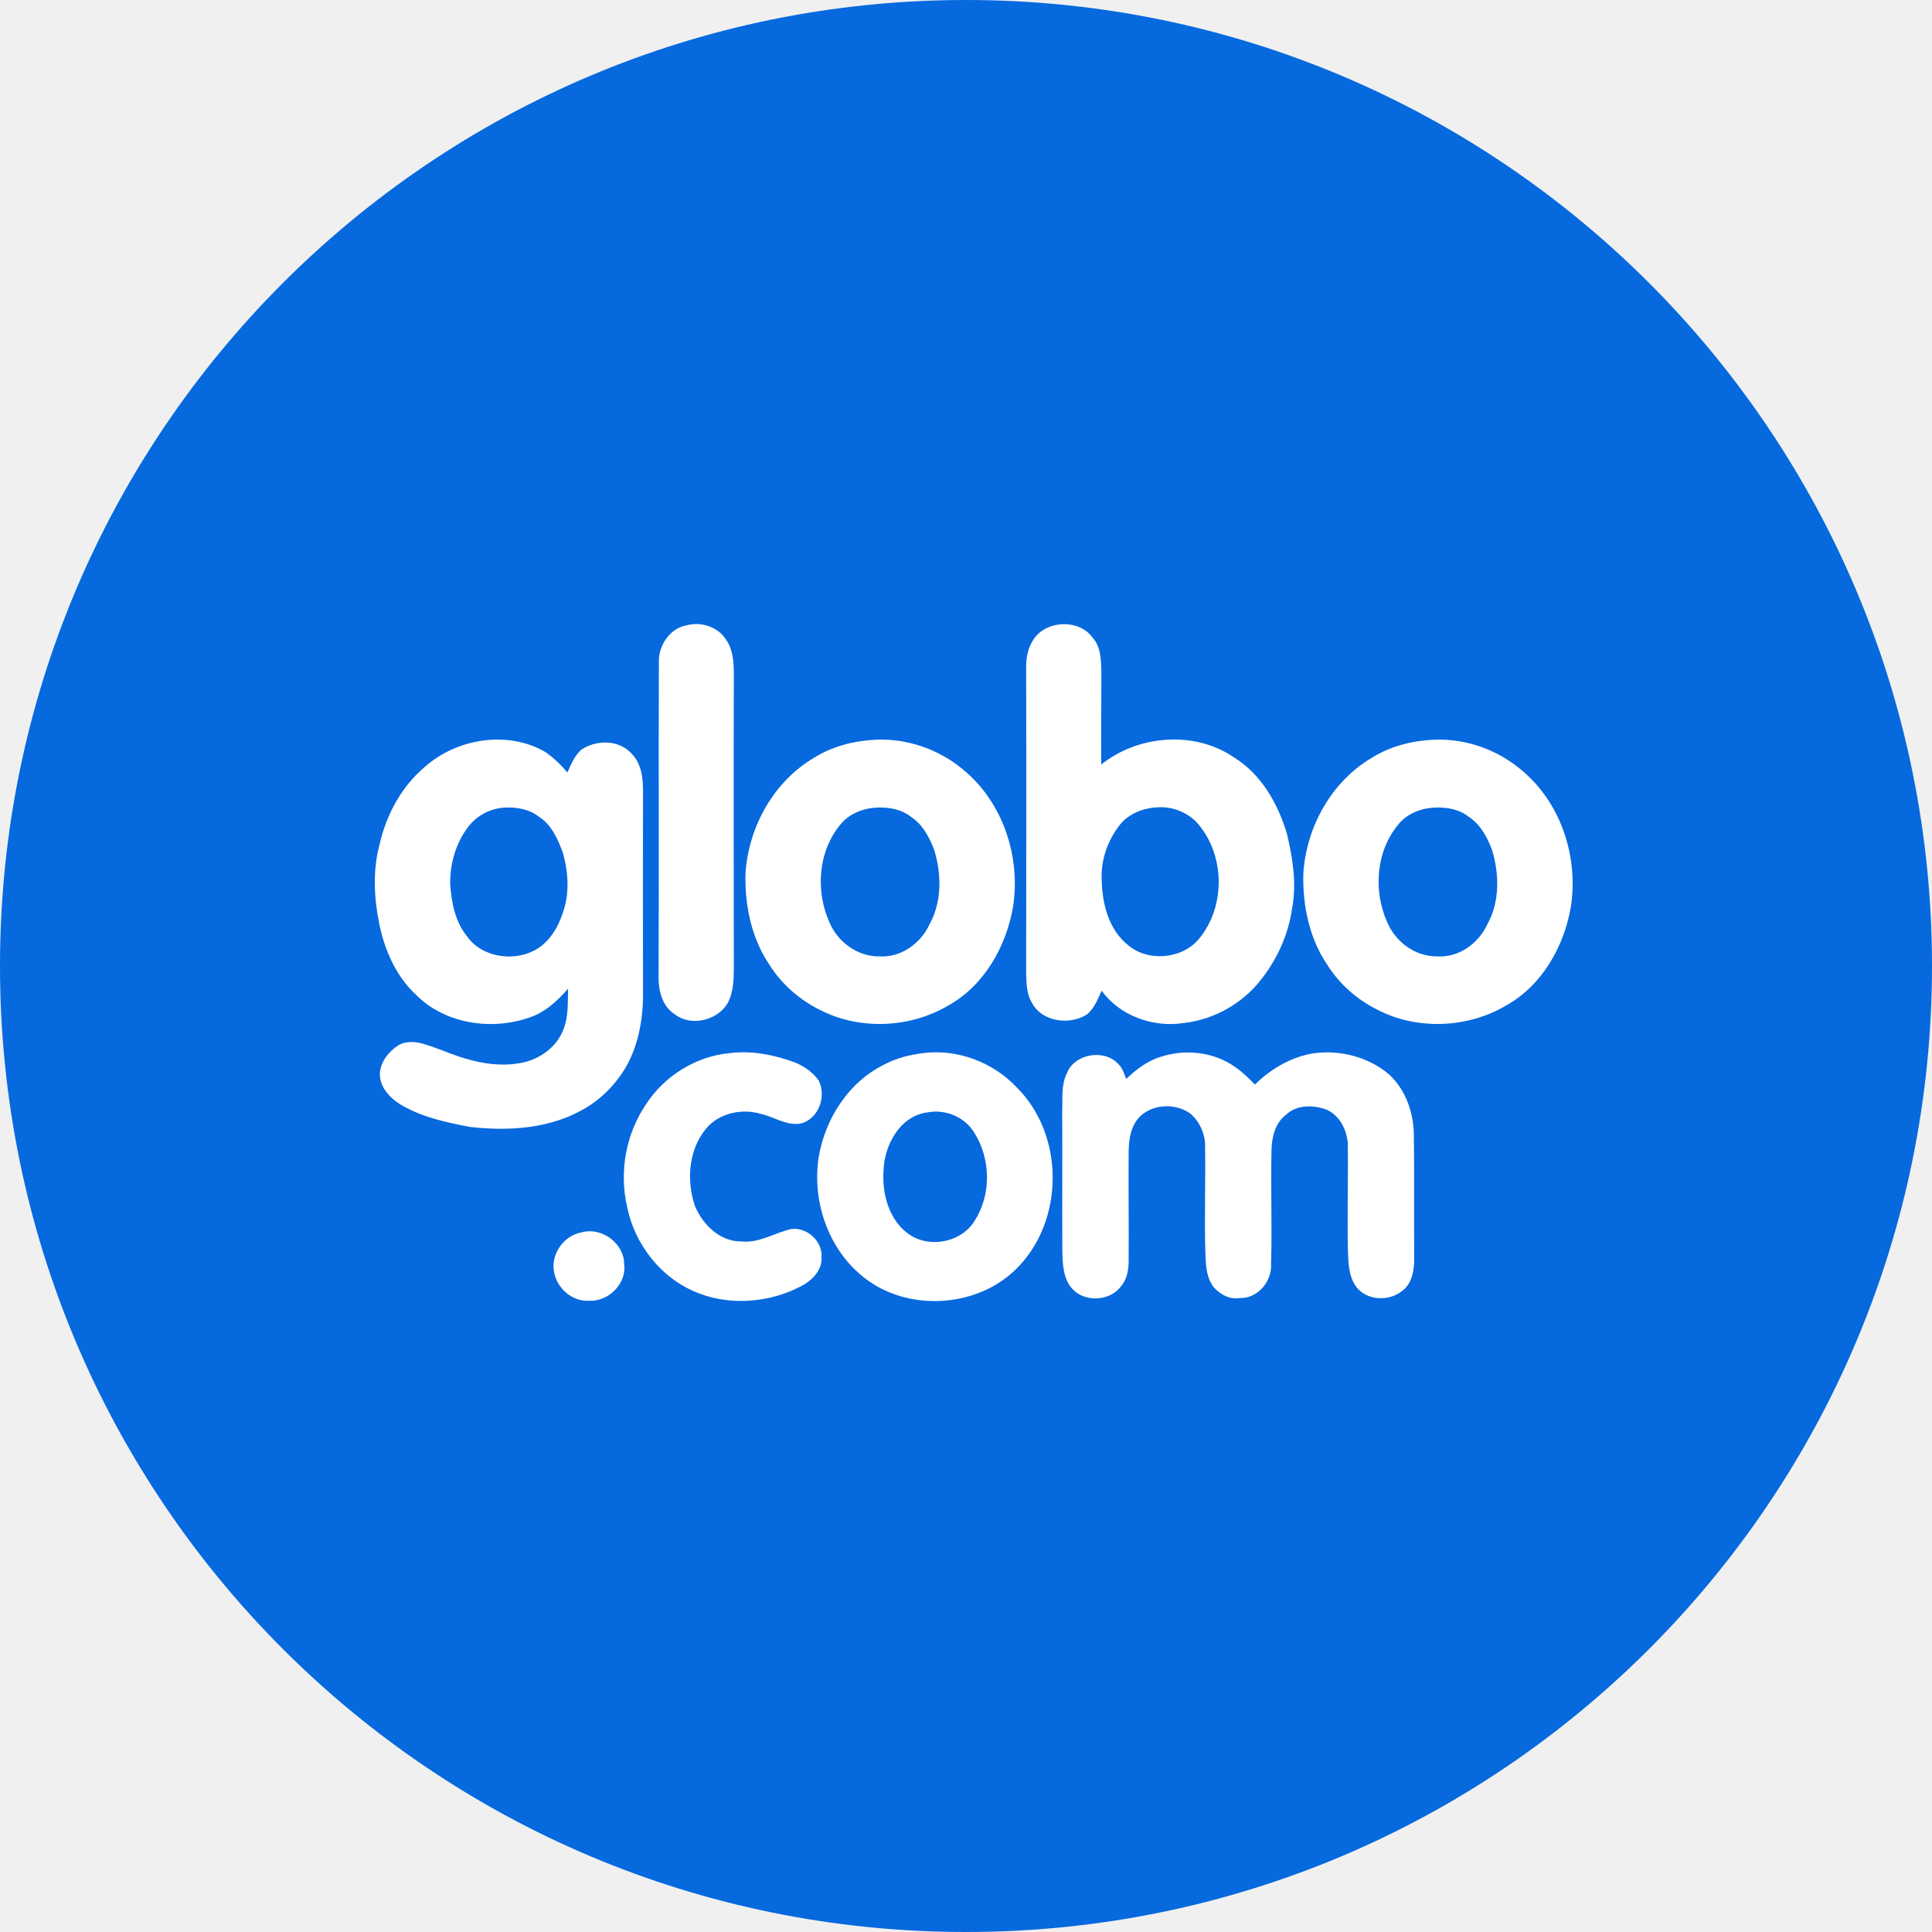
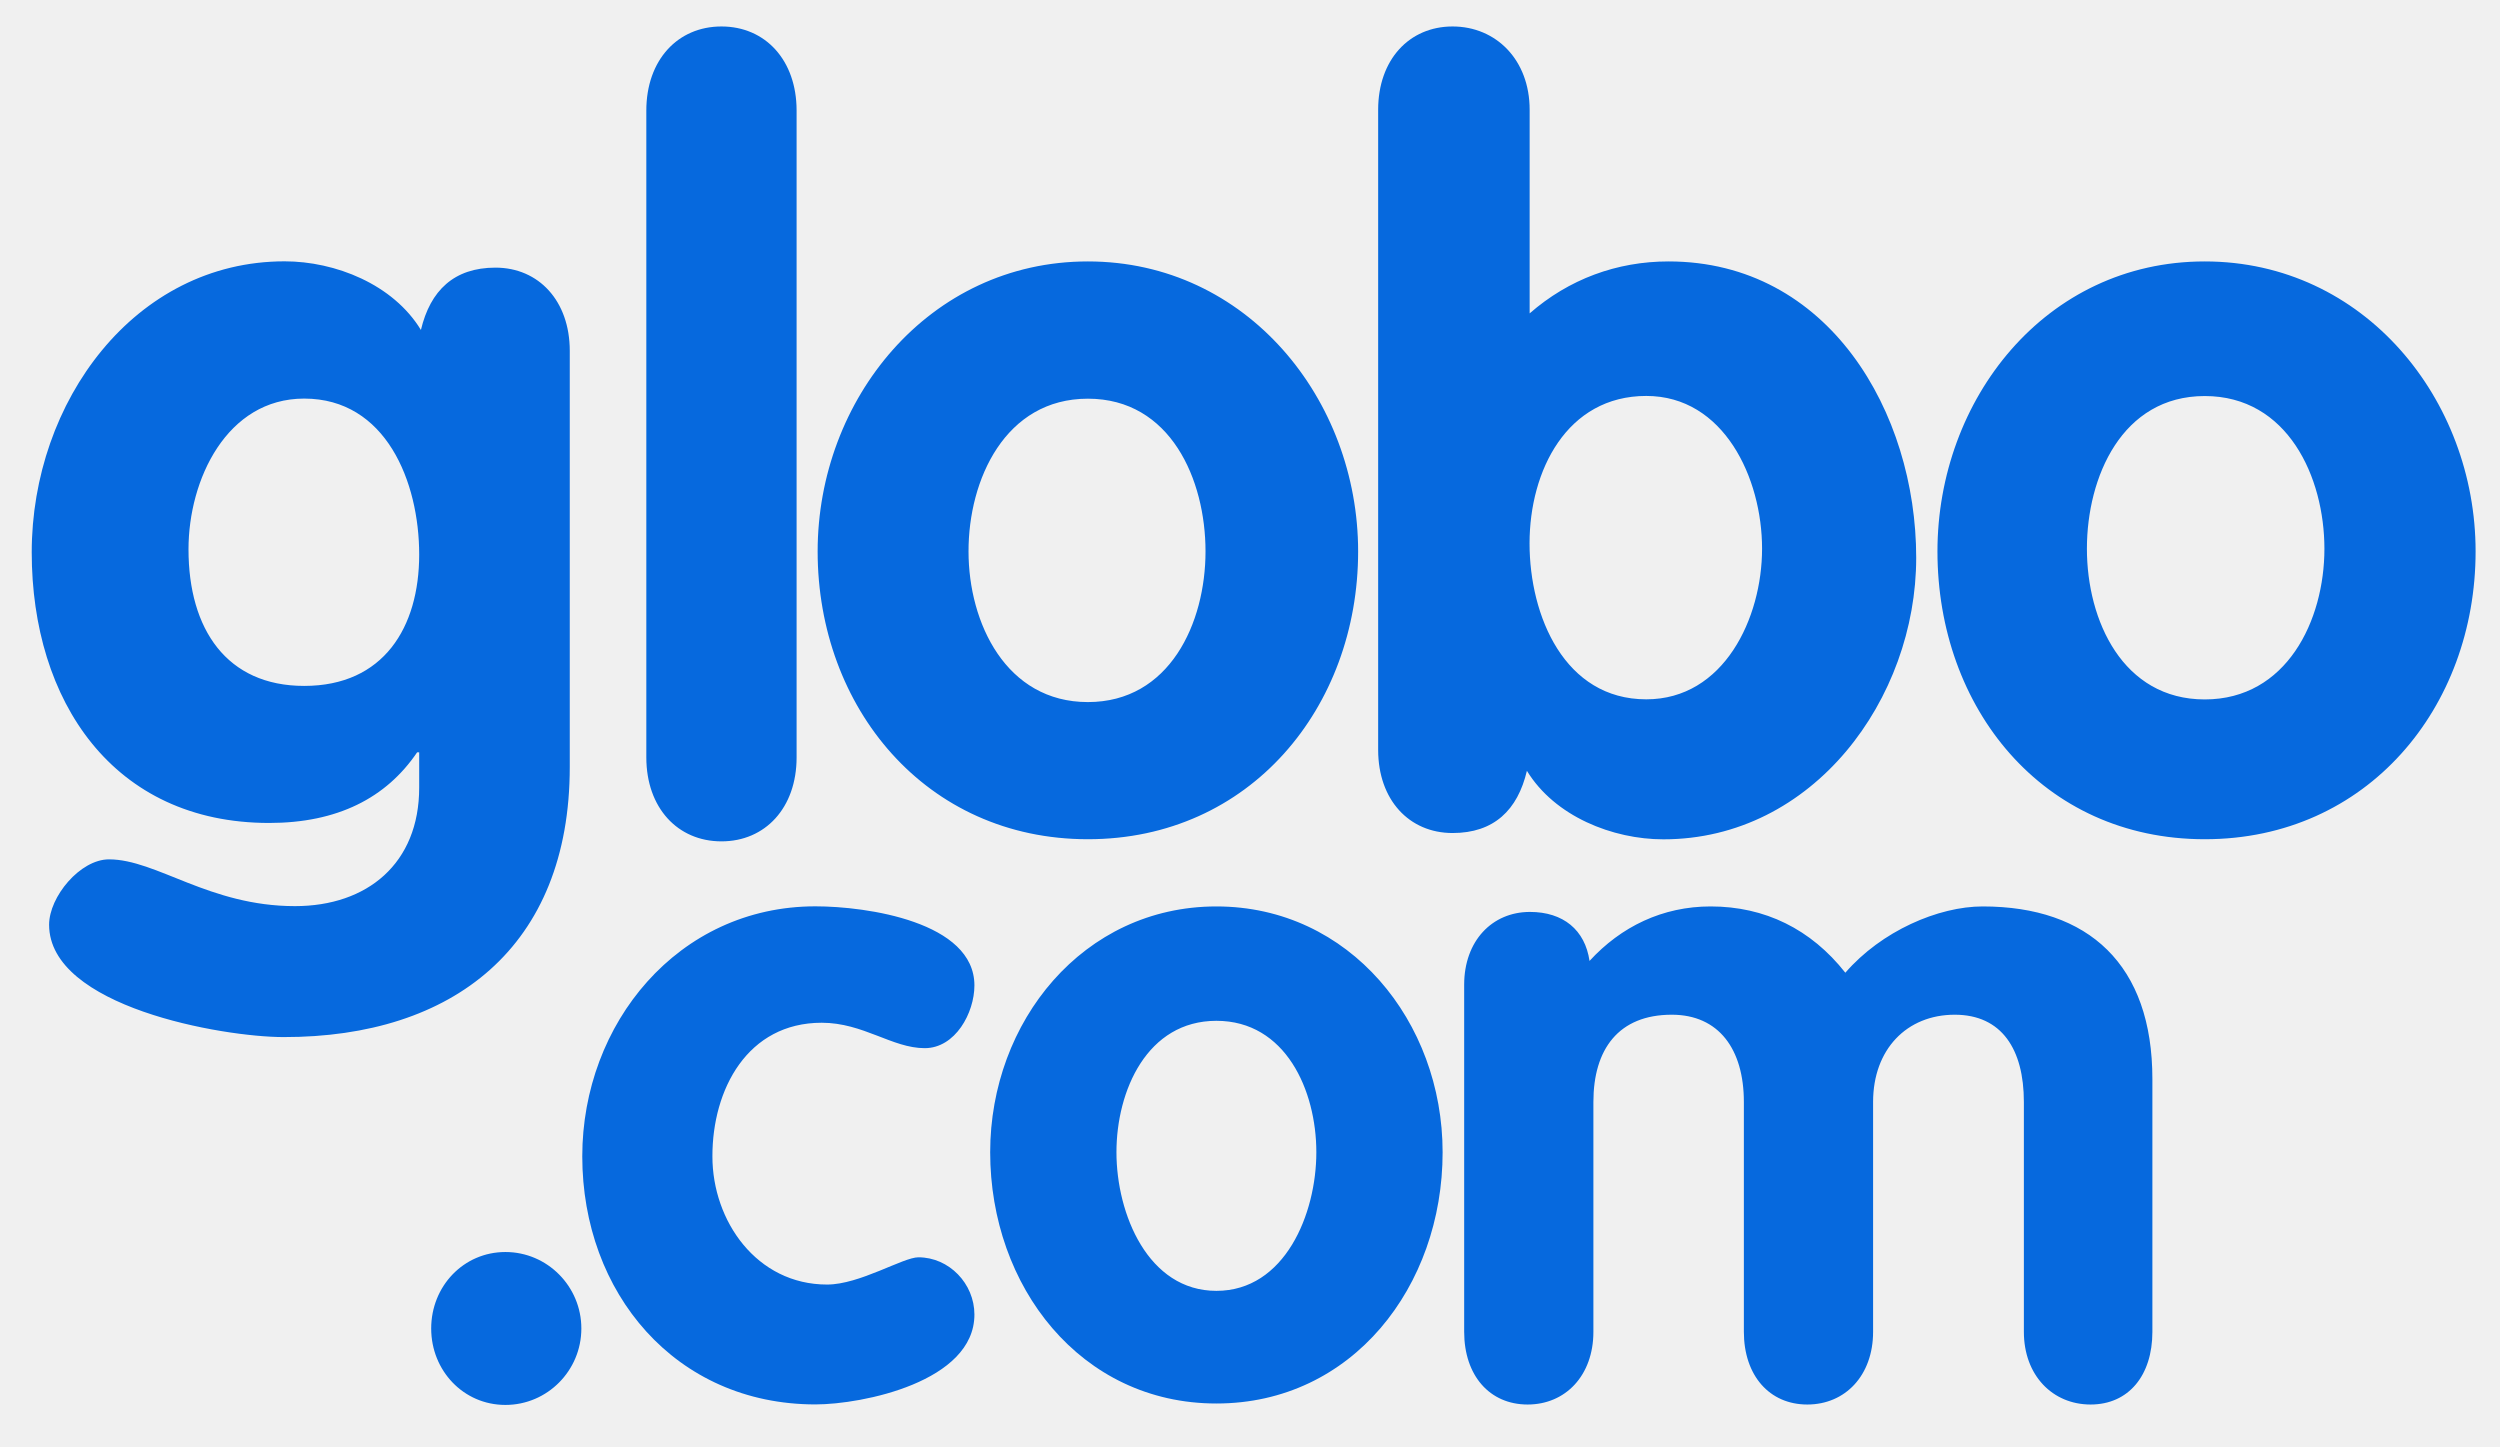
- <svg xmlns="http://www.w3.org/2000/svg" xmlns:xlink="http://www.w3.org/1999/xlink" width="1000px" height="1000px" viewBox="0 0 1000 1000" version="1.1">
-   <defs>
-     <path d="M355.435,323.663 C346.483,325.197 340.663,334.477 341.036,343.027 C340.812,396.59 341.111,450.227 340.887,503.791 C340.588,511.318 342.155,520.526 349.168,524.91 C358.121,531.999 373.043,527.761 377.445,517.603 C379.459,512.78 379.757,507.52 379.832,502.33 C379.757,451.178 379.683,400.026 379.832,348.873 C379.757,342.882 379.533,336.451 375.952,331.336 C371.998,324.612 363.045,321.544 355.435,323.663 Z M220.321,396.591 C207.936,406.822 200.028,421.51 196.521,436.856 C192.865,450.301 193.537,464.551 196.297,478.143 C199.058,491.735 204.952,505.327 215.396,514.972 C230.989,530.611 256.58,533.899 276.724,525.641 C283.662,522.645 289.108,517.311 294.032,511.757 C293.808,518.845 294.331,526.226 291.57,532.949 C287.915,542.667 278.066,549.173 267.77,550.486 C254.192,552.534 240.613,548.442 228.229,543.399 C221.291,541.059 213.68,537.187 206.518,540.841 C201.146,544.202 196.67,549.828 196.595,556.259 C196.819,562.982 201.892,568.39 207.413,571.751 C218.306,578.254 230.99,580.96 243.3,583.297 C262.996,585.562 284.259,584.248 301.718,574.308 C311.044,569.12 318.653,561.302 324.025,552.241 C330.815,540.183 333.053,526.153 332.829,512.56 C332.754,478.435 332.754,444.309 332.829,410.256 C332.904,403.094 332.157,395.202 326.711,389.868 C320.146,382.706 308.208,382.853 300.599,388.26 C297.241,391.476 295.525,395.787 293.66,399.879 C290.452,395.933 286.647,392.353 282.469,389.357 C263.145,377.957 236.809,382.122 220.321,396.591 Z M261.43,418.003 C267.547,417.71 274.113,418.879 278.963,422.753 C285.603,426.991 288.735,434.372 291.347,441.387 C294.182,451.544 294.928,462.578 291.272,472.59 C288.735,480.482 283.886,488.373 276.127,492.174 C264.861,497.801 249.193,495.242 241.807,484.72 C235.54,477.12 233.676,467.036 233.004,457.463 C232.93,446.94 235.914,436.272 242.479,427.795 C246.956,422.022 254.043,418.295 261.43,418.003 Z M453.918,382.853 C442.652,383.292 431.237,386.069 421.613,392.06 C400.35,404.483 387.443,428.087 385.876,451.982 C385.428,468.423 388.86,485.596 398.335,499.481 C404.602,509.419 413.853,517.53 424.522,522.791 C445.039,533.314 471.077,532.145 490.849,520.453 C509.575,510.003 520.841,489.762 524.347,469.374 C528.376,443.359 519.124,415.007 498.16,398.053 C485.999,387.968 469.959,382.269 453.918,382.853 Z M453.918,418.003 C460.035,417.71 466.601,418.879 471.45,422.752 C477.643,426.772 481.149,433.494 483.611,440.144 C487.342,452.567 487.566,466.597 481.224,478.216 C476.748,488.082 466.601,495.753 455.111,495.023 C443.92,495.17 433.774,487.643 429.446,477.705 C421.985,461.409 423.329,440.583 435.191,426.552 C439.668,421.071 446.904,418.295 453.918,418.003 Z M535.687,329.947 C532.18,334.477 530.987,340.324 531.135,345.951 C531.284,398.345 531.209,450.667 531.135,503.061 C531.284,508.469 531.208,514.388 534.193,519.138 C539.342,528.931 553.666,530.83 562.62,525.058 C566.425,521.916 568.216,517.092 570.229,512.781 C579.481,525.714 596.79,532 612.607,529.515 C626.708,527.981 639.988,521.112 649.537,510.808 C659.833,499.334 666.772,484.939 668.861,469.739 C671.174,457.024 669.085,443.944 666.101,431.521 C661.475,416.029 652.896,400.756 638.645,391.988 C618.277,378.03 589.031,380.441 570.006,395.714 C569.858,379.857 570.081,364 570.081,348.143 C569.932,341.931 569.932,334.843 565.456,329.947 C558.666,320.593 542.625,320.958 535.687,329.947 Z M599.402,417.856 C606.639,417.418 613.801,420.194 618.949,425.163 C634.169,441.459 634.765,469.008 620.516,486.035 C611.712,496.558 593.956,498.02 583.585,488.958 C573.736,480.847 570.529,467.693 570.23,455.563 C569.708,445.113 573.363,434.736 579.929,426.552 C584.63,420.925 592.091,418.148 599.402,417.856 Z M742.648,382.853 C731.382,383.292 719.967,386.069 710.344,392.06 C689.081,404.483 676.173,428.087 674.606,451.982 C674.159,468.423 677.59,485.596 687.066,499.481 C693.333,509.419 702.51,517.53 713.253,522.791 C733.77,533.314 759.809,532.145 779.58,520.453 C798.306,510.003 809.572,489.762 813.078,469.374 C817.107,443.359 807.855,415.007 786.891,398.053 C774.73,387.968 758.689,382.269 742.648,382.853 Z M742.648,418.003 C748.767,417.71 755.331,418.879 760.181,422.752 C766.374,426.772 769.88,433.494 772.342,440.144 C776.073,452.567 776.296,466.597 769.954,478.216 C765.479,488.082 755.331,495.753 743.842,495.023 C732.651,495.17 722.504,487.643 718.178,477.705 C710.716,461.409 712.059,440.583 723.922,426.552 C728.398,421.071 735.636,418.295 742.648,418.003 Z M377.818,545.078 C360.061,546.687 343.722,557.064 334.247,571.752 C323.951,587.097 320.444,606.462 324.548,624.366 C328.427,644.388 342.827,662.656 362.597,669.746 C379.161,675.81 398.484,674.057 414.077,666.018 C419.971,663.169 425.716,657.615 425.194,650.672 C425.94,641.758 416.091,633.647 407.288,636.715 C399.454,639.055 391.993,643.512 383.562,642.562 C372.446,642.634 363.642,633.647 359.687,624.22 C354.987,610.263 356.48,593.09 367.297,582.202 C374.236,575.77 384.606,573.871 393.634,576.501 C400.572,577.963 406.914,582.786 414.3,581.544 C423.775,579.351 427.879,567.366 423.775,559.329 C421.015,555.237 416.688,552.241 412.137,550.194 C401.319,546.102 389.531,543.618 377.818,545.078 Z M600.671,547.053 C593.807,549.099 588.061,553.63 582.913,558.451 C581.868,555.749 581.047,552.752 578.809,550.706 C571.498,542.667 555.83,545.519 552.175,555.675 C549.191,561.521 550.085,568.39 549.787,574.674 C549.937,599.009 549.712,623.416 549.861,647.749 C550.085,654.472 550.234,662.073 555.233,667.333 C561.799,674.275 574.631,673.399 580.227,665.799 C583.435,662.073 584.256,656.882 584.181,652.133 C584.33,633.864 584.031,615.595 584.181,597.327 C584.181,591.189 584.777,584.757 588.508,579.643 C594.924,571.312 608.279,570.436 616.486,576.647 C620.665,580.519 623.276,585.855 623.723,591.481 C624.096,610.919 623.276,630.43 623.947,649.941 C624.171,655.641 624.619,661.852 628.423,666.53 C631.78,670.036 636.481,672.741 641.629,671.863 C651.03,672.229 658.416,663.169 657.893,654.326 C658.49,634.815 657.669,615.304 658.117,595.865 C658.192,589.071 659.758,581.397 665.652,577.013 C671.173,571.678 679.828,571.825 686.692,574.383 C693.331,577.306 696.988,584.613 697.584,591.481 C697.883,609.75 697.286,628.019 697.66,646.288 C697.883,653.011 697.809,660.319 701.987,666.092 C707.359,673.107 718.624,673.765 725.414,668.43 C730.86,664.703 732.054,657.541 731.98,651.403 C731.83,630.723 732.053,609.969 731.83,589.288 C732.053,577.306 728.25,564.883 719.296,556.405 C708.777,547.198 693.93,543.326 680.127,545.153 C668.414,546.98 657.82,553.191 649.538,561.375 C646.33,558.086 643.048,554.799 639.242,552.241 C628.276,544.422 613.354,542.813 600.671,547.053 Z M477.792,545.078 C470.704,545.957 463.541,547.784 457.274,551.218 C438.921,560.425 427.133,579.206 423.775,598.789 C420.045,622.685 429.371,648.92 449.814,663.169 C472.494,679.026 506.59,676.249 526.137,656.665 C551.205,631.747 551.13,587.097 525.839,562.399 C513.752,549.756 495.474,542.813 477.792,545.078 Z M480.03,575.77 C489.43,573.944 499.503,578.255 504.351,586.366 C512.857,599.885 513.155,618.301 504.501,631.819 C498.458,641.977 484.208,645.631 473.539,640.662 C460.632,634.085 456.305,618.666 457.349,605.366 C457.872,592.577 465.855,577.597 480.03,575.77 Z M300.972,637.884 C291.721,639.565 284.931,649.285 286.796,658.419 C288.214,666.749 296.272,673.983 305.15,673.253 C315.147,673.691 324.473,664.191 323.055,654.326 C323.13,643.73 311.566,634.888 300.972,637.884 Z" id="path-1" />
-   </defs>
-   <g id="Grid-Clear-Copy-4" stroke="none" stroke-width="1" fill="none" fill-rule="evenodd">
-     <g id="Group">
-       <circle id="Fundo" fill="#0669DE" cx="500" cy="500" r="500" />
-       <mask id="mask-2" fill="white">
-         <use xlink:href="#path-1" />
-       </mask>
-       <use id="Clip-2" fill="#FFFFFF" xlink:href="#path-1" />
-     </g>
+ <svg xmlns="http://www.w3.org/2000/svg" xmlns:xlink="http://www.w3.org/1999/xlink" version="1.1" id="Layer_1" x="0px" y="0px" viewBox="0 0 245.89 142.28" xml:space="preserve" width="245.89" height="142.28">
+   <defs id="defs4514" />
+   <style type="text/css" id="style4499">
+ 	.st0{clip-path:url(#SVGID_2_);fill:#0669DE;}
+ </style>
+   <g id="g4509" transform="translate(-297.64,-227.2468)">
+     <defs id="defs4502">
+       <path id="SVGID_1_" d="m 492.65,316.4 c -4.36,0 -9.96,2.42 -13.51,6.52 -3.38,-4.29 -7.92,-6.52 -13.25,-6.52 -4.71,0 -8.8,1.97 -11.91,5.36 -0.44,-3.04 -2.58,-4.82 -5.86,-4.82 -3.73,0 -6.47,2.86 -6.47,7.16 v 34.14 c 0,4.29 2.5,7.15 6.24,7.15 3.73,0 6.47,-2.86 6.47,-7.15 v -22.61 c 0,-5.18 2.47,-8.58 7.71,-8.58 4.63,0 7.09,3.4 7.09,8.58 v 22.61 c 0,4.29 2.51,7.15 6.24,7.15 3.73,0 6.47,-2.86 6.47,-7.15 v -22.61 c 0,-5.18 3.32,-8.58 8.03,-8.58 4.62,0 6.8,3.4 6.8,8.58 v 22.61 c 0,4.29 2.83,7.15 6.56,7.15 3.74,0 6.08,-2.86 6.08,-7.15 v -24.85 c 0.01,-11.27 -6.28,-16.99 -16.69,-16.99 z m -75.37,37.81 c -6.72,0 -9.83,-7.56 -9.83,-13.63 0,-6.07 3.02,-12.93 9.83,-12.93 6.81,0 9.83,6.85 9.83,12.93 0,6.07 -3.1,13.63 -9.83,13.63 z m 0,-37.81 c -13.11,0 -22.25,11.34 -22.25,24.18 0,13.18 8.88,24.71 22.25,24.71 13.37,0 22.25,-11.52 22.25,-24.71 0,-12.84 -9.14,-24.18 -22.25,-24.18 z m -38.82,11.44 c 4.09,0 6.93,2.5 10.13,2.5 3.02,0 4.89,-3.48 4.89,-6.17 0,-6.25 -10.58,-7.78 -15.64,-7.78 -13.51,0 -22.93,11.54 -22.93,24.59 0,13.41 9.15,24.4 22.93,24.4 4.62,0 15.64,-2.23 15.64,-8.84 0,-3.04 -2.49,-5.63 -5.51,-5.63 -1.51,0 -5.78,2.68 -8.98,2.68 -6.93,0 -11.28,-6.26 -11.28,-12.6 -0.01,-6.62 3.46,-13.15 10.75,-13.15 z m -31.11,22.55 c -4.12,0 -7.3,3.37 -7.3,7.52 0,4.14 3.17,7.52 7.3,7.52 4.12,0 7.47,-3.37 7.47,-7.52 0,-4.14 -3.35,-7.52 -7.47,-7.52 z m 167.14,-54.35 c -8.06,0 -11.59,-7.76 -11.59,-14.82 0,-7.05 3.44,-15.02 11.59,-15.02 8.16,0 11.77,7.98 11.77,15.02 0,7.06 -3.72,14.82 -11.77,14.82 z m 0,-43.08 c -15.69,0 -26.29,13.6 -26.29,28.52 0,15.34 10.28,28.31 26.29,28.31 16.01,0 26.64,-12.98 26.64,-28.31 0,-14.92 -10.94,-28.52 -26.64,-28.52 z m -54.93,13.23 c 7.63,0 11.39,8.07 11.39,15.02 0,6.85 -3.76,14.82 -11.39,14.82 -8.03,0 -11.48,-8.18 -11.48,-15.34 0,-7.14 3.66,-14.5 11.48,-14.5 z m -11.74,36.87 c 2.74,4.49 8.44,6.74 13.42,6.74 14.74,0 24.87,-13.8 24.87,-27.7 0,-14.31 -8.61,-29.14 -24.36,-29.14 -5.08,0 -9.8,1.74 -13.66,5.11 v -20.03 c 0,-4.91 -3.31,-8.19 -7.58,-8.19 -4.27,0 -7.32,3.28 -7.32,8.19 V 301 c 0,4.92 3.05,8.18 7.32,8.18 4.06,0 6.4,-2.25 7.31,-6.12 z m -43.18,-36.6 c 8.14,0 11.57,7.97 11.57,15.02 0,7.05 -3.53,14.82 -11.57,14.82 -8.04,0 -11.74,-7.77 -11.74,-14.82 -0.01,-7.05 3.6,-15.02 11.74,-15.02 z m 0,43.33 c 15.96,0 26.58,-12.98 26.58,-28.31 0,-14.92 -10.92,-28.52 -26.58,-28.52 -15.66,0 -26.58,13.6 -26.58,28.52 0,15.34 10.62,28.31 26.58,28.31 z M 368.6,310 c 4.31,0 7.39,-3.3 7.39,-8.26 v -63.62 c 0,-4.96 -3.08,-8.27 -7.39,-8.27 -4.31,0 -7.39,3.31 -7.39,8.27 v 63.62 c 0,4.96 3.08,8.26 7.39,8.26 z m -41.04,-15.29 c -7.62,0 -11.38,-5.57 -11.38,-13.44 0,-6.85 3.76,-14.82 11.38,-14.82 8.03,0 11.31,8.17 11.31,15.34 0,7.15 -3.49,12.92 -11.31,12.92 z m 26.12,7.98 v -40.94 c 0,-4.9 -3.05,-8.18 -7.31,-8.18 -4.07,0 -6.41,2.25 -7.33,6.13 -2.74,-4.5 -8.43,-6.75 -13.41,-6.75 -14.74,0 -24.87,13.8 -24.87,28.62 0,14.62 8,26.62 23.35,26.62 6.71,0 11.51,-2.45 14.56,-6.95 h 0.2 v 3.47 c 0,7.47 -5.11,11.66 -12.22,11.66 -8.43,0 -13.62,-4.6 -18.29,-4.6 -2.84,0 -5.89,3.68 -5.89,6.43 0,8.08 17.07,11.05 23.07,11.05 16.66,0.02 28.14,-8.88 28.14,-26.56 z" />
+     </defs>
+     <clipPath id="SVGID_2_">
+       <use xlink:href="#SVGID_1_" style="overflow:visible" id="use4504" x="0" y="0" width="100%" height="100%" />
+     </clipPath>
+     <rect x="273.64" y="202.73" class="st0" width="294.61" height="189.81" clip-path="url(#SVGID_2_)" id="rect4507" style="fill:#0669de" />
  </g>
</svg>
